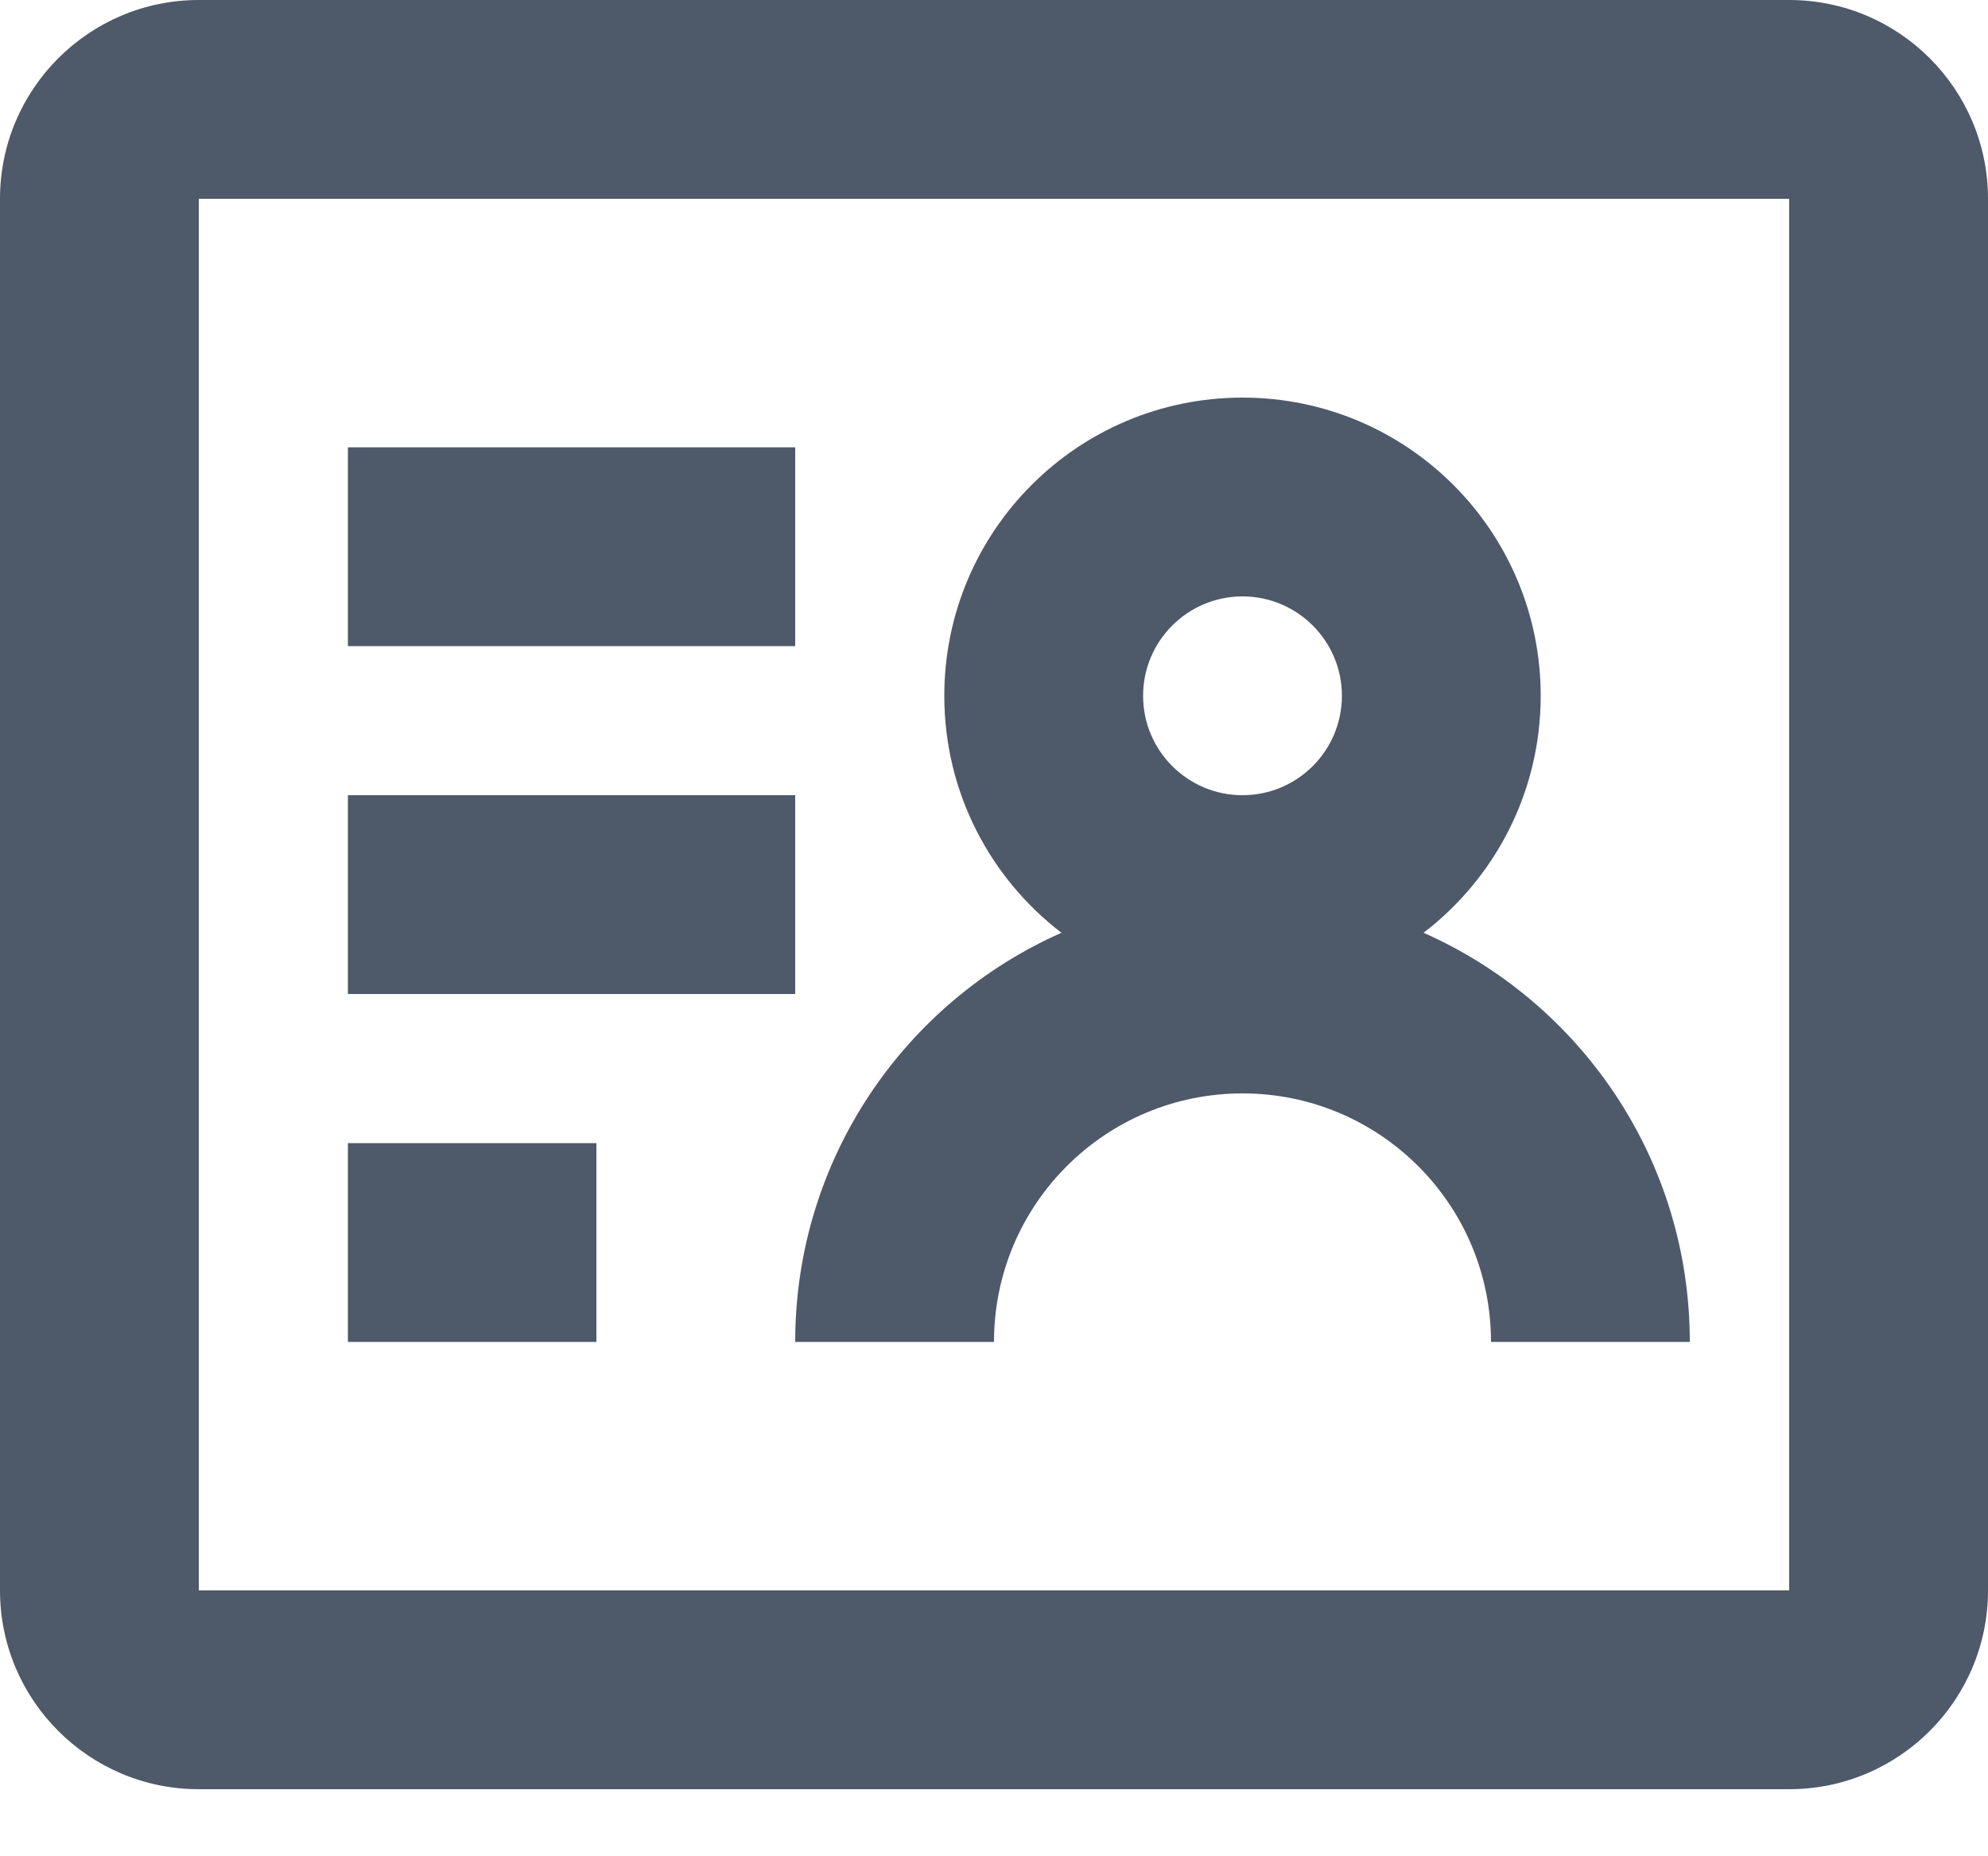
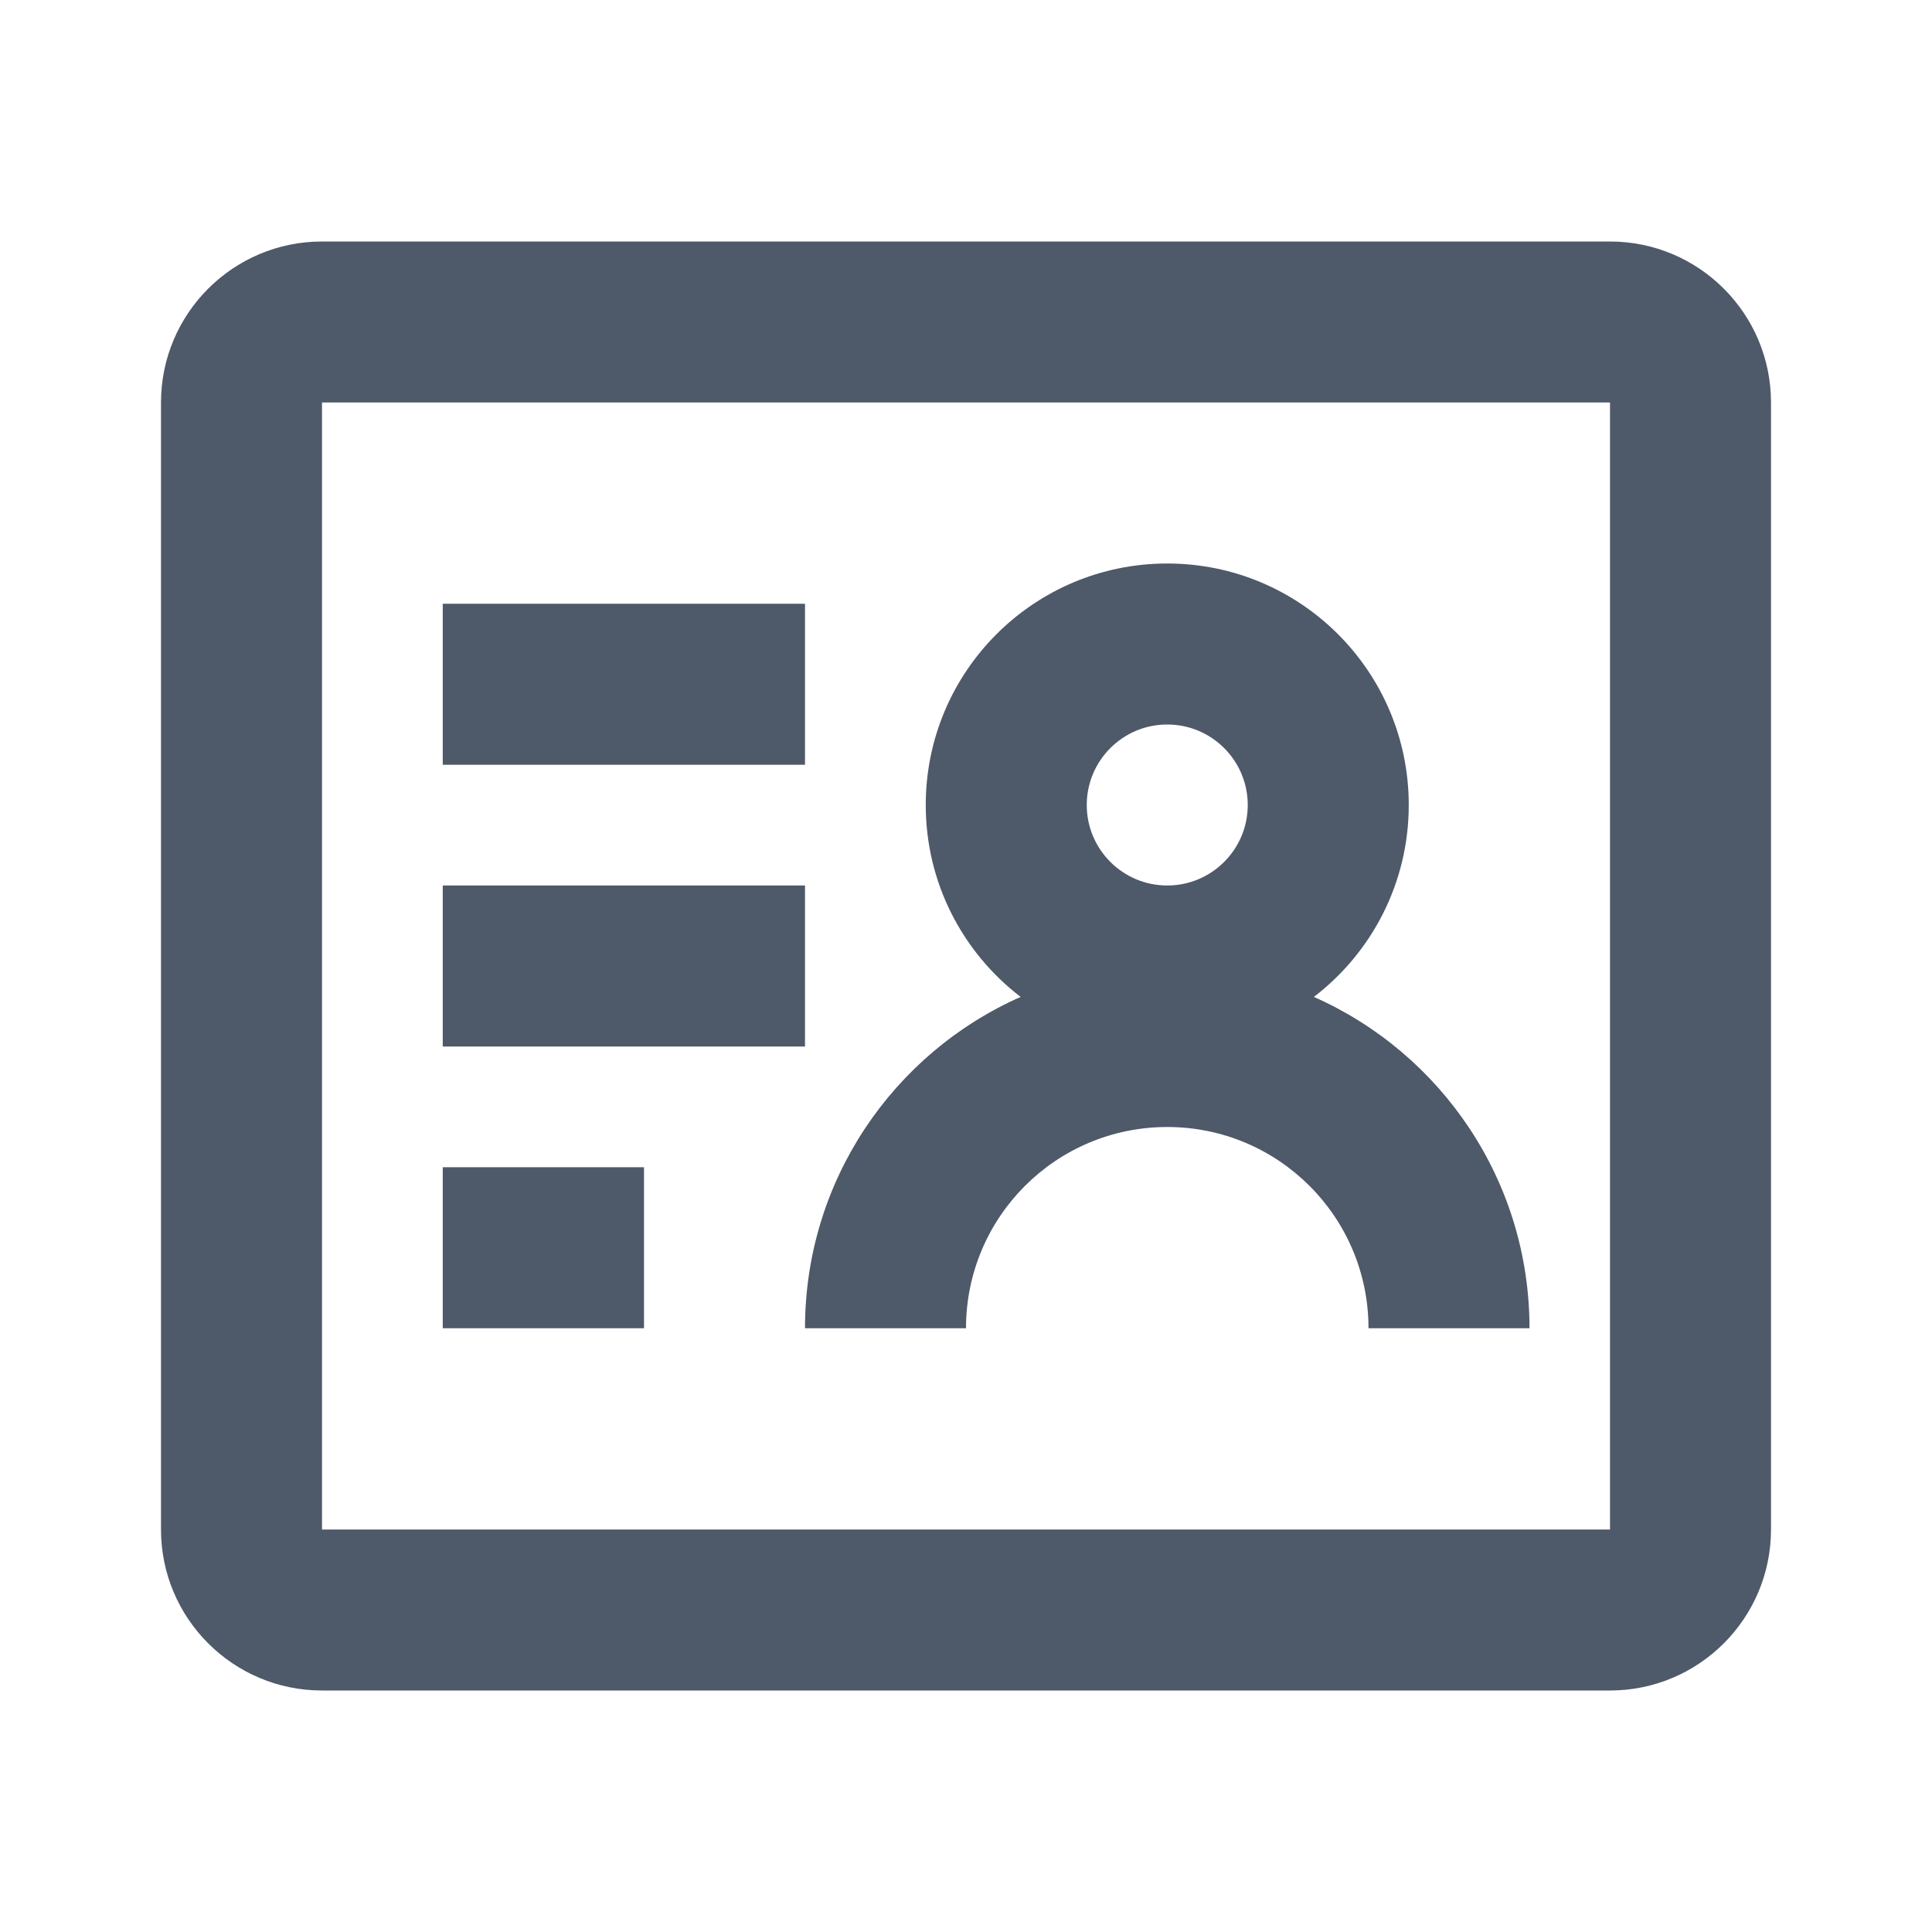
- <svg xmlns="http://www.w3.org/2000/svg" width="15" height="14" viewBox="0 0 15 14" fill="none">
-   <path fill-rule="evenodd" clip-rule="evenodd" d="M0 1.5C0 0.672 0.672 0 1.5 0H13.5C14.328 0 15 0.672 15 1.5V12C15 12.828 14.328 13.5 13.5 13.5H1.5C0.672 13.5 0 12.828 0 12V1.5ZM13.5 1.5L1.5 1.5V12H13.5V1.5ZM6 4.875H2.625V3.375H6V4.875ZM6 7.5H2.625V6H6V7.5ZM4.5 10.125H2.625V8.625H4.5V10.125ZM9.375 8.25C8.339 8.25 7.5 9.089 7.5 10.125H6C6 8.747 6.825 7.562 8.009 7.038C7.472 6.627 7.125 5.979 7.125 5.25C7.125 4.007 8.132 3 9.375 3C10.618 3 11.625 4.007 11.625 5.25C11.625 5.979 11.278 6.627 10.741 7.038C11.925 7.562 12.75 8.747 12.75 10.125H11.25C11.25 9.089 10.411 8.25 9.375 8.25ZM8.625 5.25C8.625 4.836 8.961 4.5 9.375 4.5C9.789 4.5 10.125 4.836 10.125 5.25C10.125 5.664 9.789 6 9.375 6C8.961 6 8.625 5.664 8.625 5.25Z" fill="#4E5969" />
+ <svg xmlns="http://www.w3.org/2000/svg" width="18" height="18" viewBox="0 0 18 18" fill="none">
+   <path fill-rule="evenodd" clip-rule="evenodd" d="M1.5 3.75C1.5 2.922 2.172 2.25 3 2.25H15C15.828 2.25 16.5 2.922 16.5 3.75V14.25C16.5 15.078 15.828 15.75 15 15.75H3C2.172 15.75 1.5 15.078 1.5 14.25V3.75ZM15 3.75L3 3.75V14.25H15V3.75ZM7.5 7.125H4.125V5.625H7.5V7.125ZM7.5 9.75H4.125V8.25H7.5V9.75ZM6 12.375H4.125V10.875H6V12.375ZM10.875 10.5C9.839 10.5 9 11.339 9 12.375H7.5C7.5 10.997 8.325 9.812 9.509 9.288C8.972 8.877 8.625 8.229 8.625 7.5C8.625 6.257 9.632 5.25 10.875 5.25C12.118 5.25 13.125 6.257 13.125 7.5C13.125 8.229 12.778 8.877 12.241 9.288C13.425 9.812 14.25 10.997 14.25 12.375H12.75C12.75 11.339 11.911 10.5 10.875 10.5ZM10.125 7.5C10.125 7.086 10.461 6.75 10.875 6.75C11.289 6.75 11.625 7.086 11.625 7.5C11.625 7.914 11.289 8.25 10.875 8.25C10.461 8.25 10.125 7.914 10.125 7.5Z" fill="#4E5969" />
</svg>
